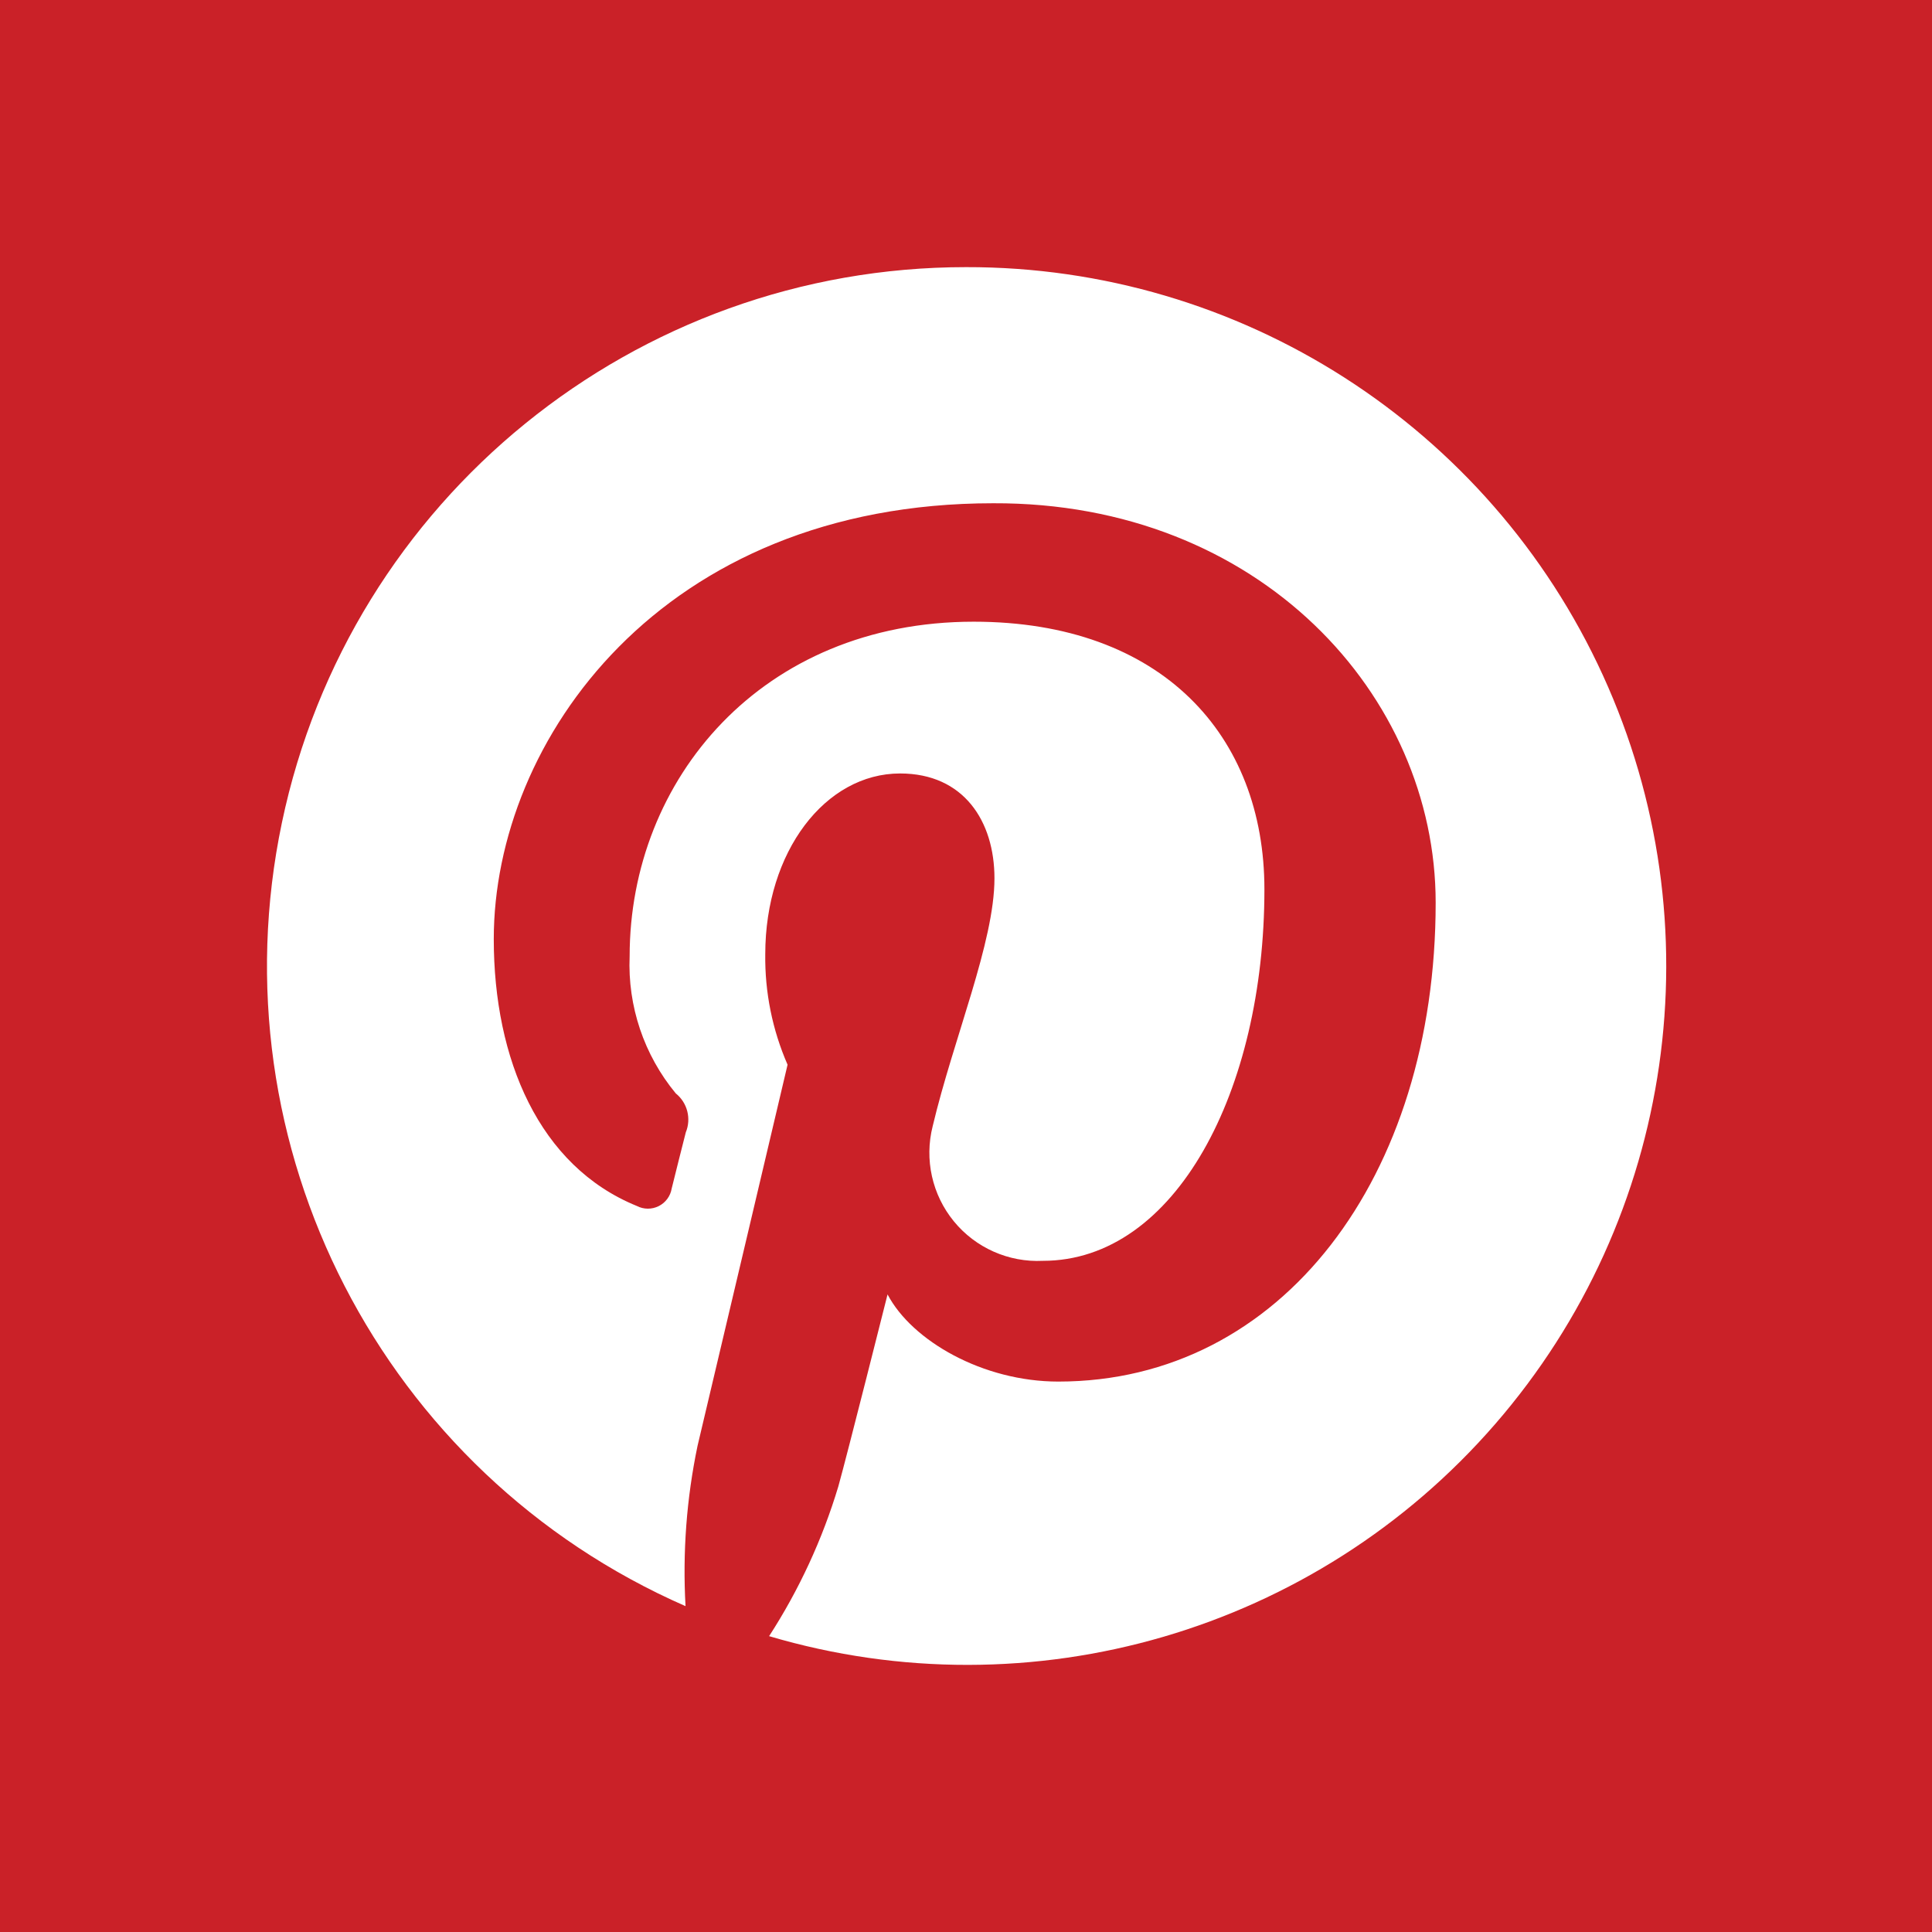
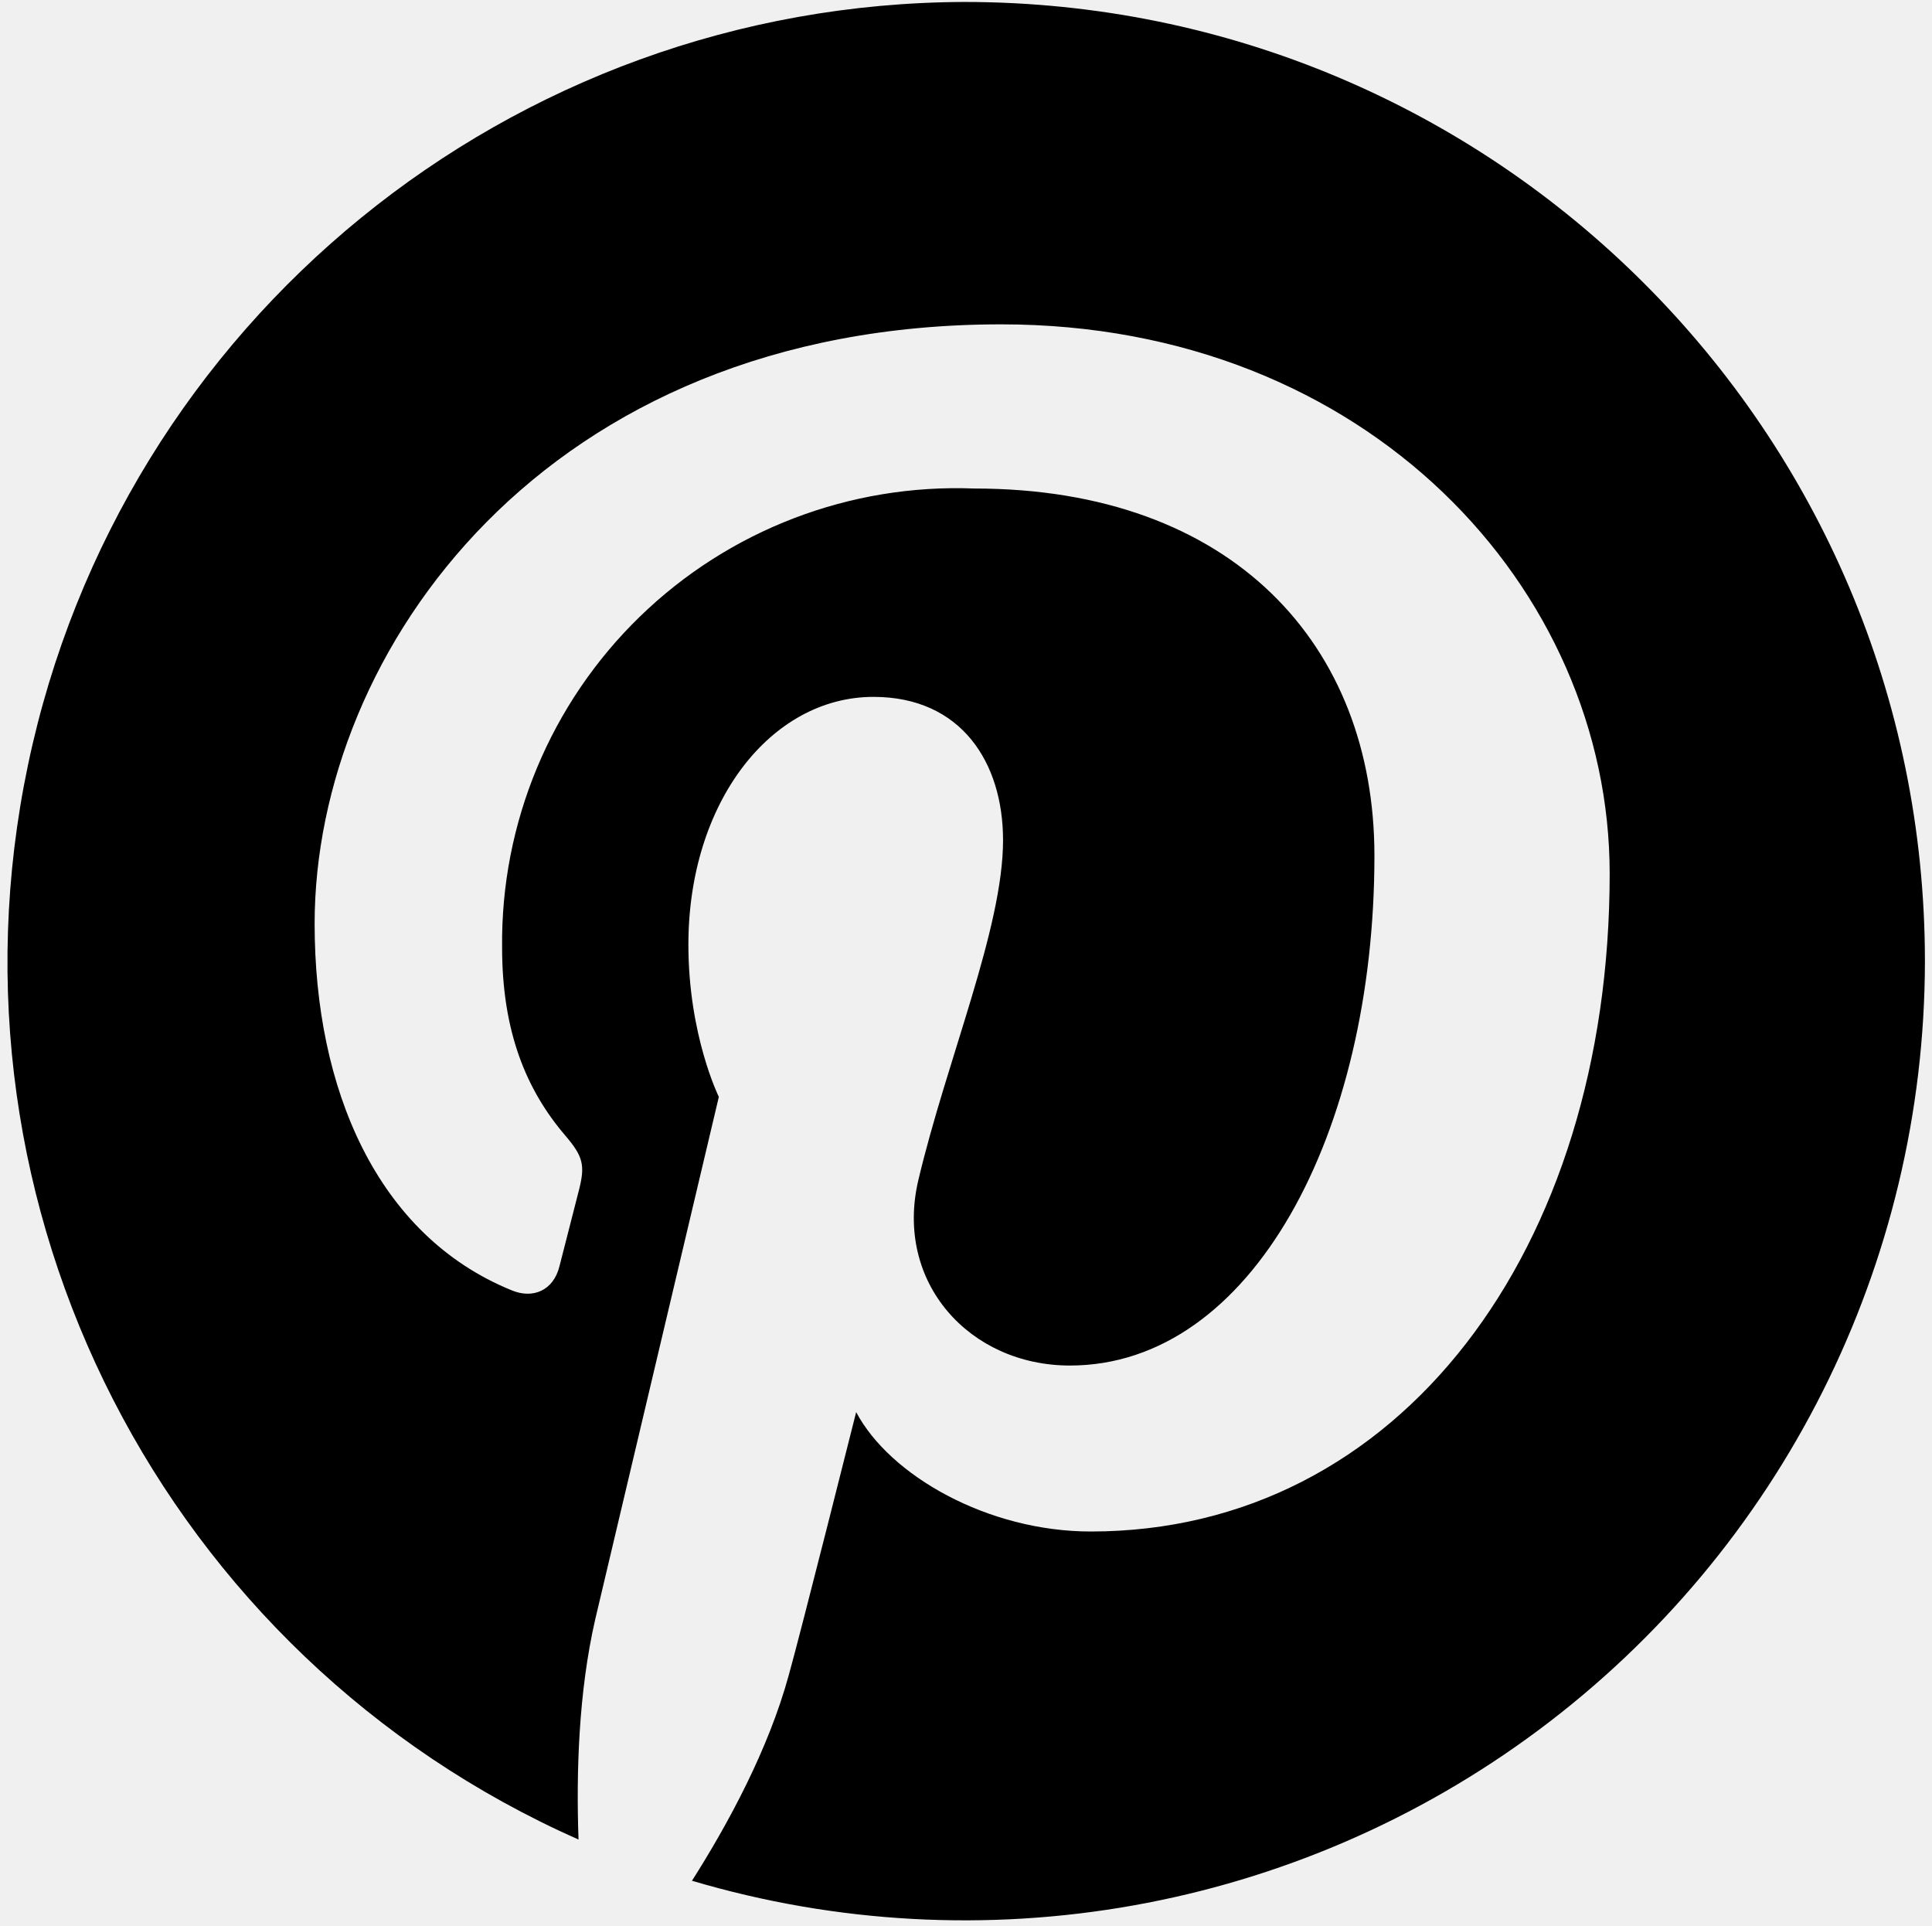
- <svg xmlns="http://www.w3.org/2000/svg" aria-labelledby="title" role="img" id="pinterest" data-name="Layer 1" viewBox="0 0 75.36 75.36">
-   <rect width="75.36" height="75.36" fill="#ca2128" />
-   <path d="M37.68,10.42A27.26,27.26,0,0,0,26.74,62.65a24,24,0,0,1,.47-6.26c0.53-2.22,3.51-14.86,3.51-14.86a10.43,10.43,0,0,1-.87-4.31c0-4,2.34-7.05,5.26-7.05,2.48,0,3.68,1.86,3.68,4.09,0,2.49-1.59,6.22-2.41,9.67a4.22,4.22,0,0,0,4.3,5.25c5.17,0,8.64-6.63,8.64-14.49,0-6-4-10.44-11.34-10.44-8.27,0-13.42,6.16-13.42,13.05a7.87,7.87,0,0,0,1.8,5.35,1.31,1.31,0,0,1,.39,1.52c-0.13.5-.43,1.71-0.55,2.19a0.94,0.94,0,0,1-1.36.68c-3.81-1.55-5.58-5.72-5.58-10.41,0-7.74,6.53-17,19.48-17C49.13,19.59,56,27.12,56,35.21,56,45.9,50,53.89,41.28,53.89c-2.94,0-5.71-1.59-6.66-3.4,0,0-1.58,6.28-1.92,7.49A22.9,22.9,0,0,1,30,63.82,27.26,27.26,0,1,0,37.68,10.42Z" fill="#fff" />
+ <svg xmlns="http://www.w3.org/2000/svg" viewBox="0 0.002 295 294">
+   <g transform="matrix(9.116755, 0, 0, 9.114994, -5713.657, -52829.02)">
+     <path id="y0cva" d="M642.87 5795.87a16.08 16.08 0 0 0-6.46 30.78c-.04-1.12 0-2.47.28-3.69l2.07-8.75s-.51-1.03-.51-2.55c0-2.38 1.38-4.15 3.1-4.15 1.47 0 2.17 1.1 2.17 2.4 0 1.48-.94 3.67-1.42 5.7-.4 1.71.86 3.1 2.54 3.1 3.05 0 5.1-3.9 5.1-8.54 0-3.52-2.37-6.15-6.7-6.15a7.61 7.61 0 0 0-7.91 7.69c0 1.4.4 2.38 1.06 3.15.3.35.33.5.23.9l-.33 1.29c-.1.4-.44.55-.8.4-2.26-.92-3.3-3.38-3.3-6.14 0-4.56 3.85-10.04 11.5-10.04 6.14 0 10.19 4.44 10.19 9.2 0 6.3-3.52 11.02-8.69 11.02-1.73 0-3.37-.94-3.93-2 0 0-.93 3.7-1.13 4.41-.34 1.24-1.01 2.48-1.62 3.44a16.08 16.08 0 0 0 20.65-15.4c0-8.88-7.2-16.07-16.09-16.07" />
+   </g>
</svg>
